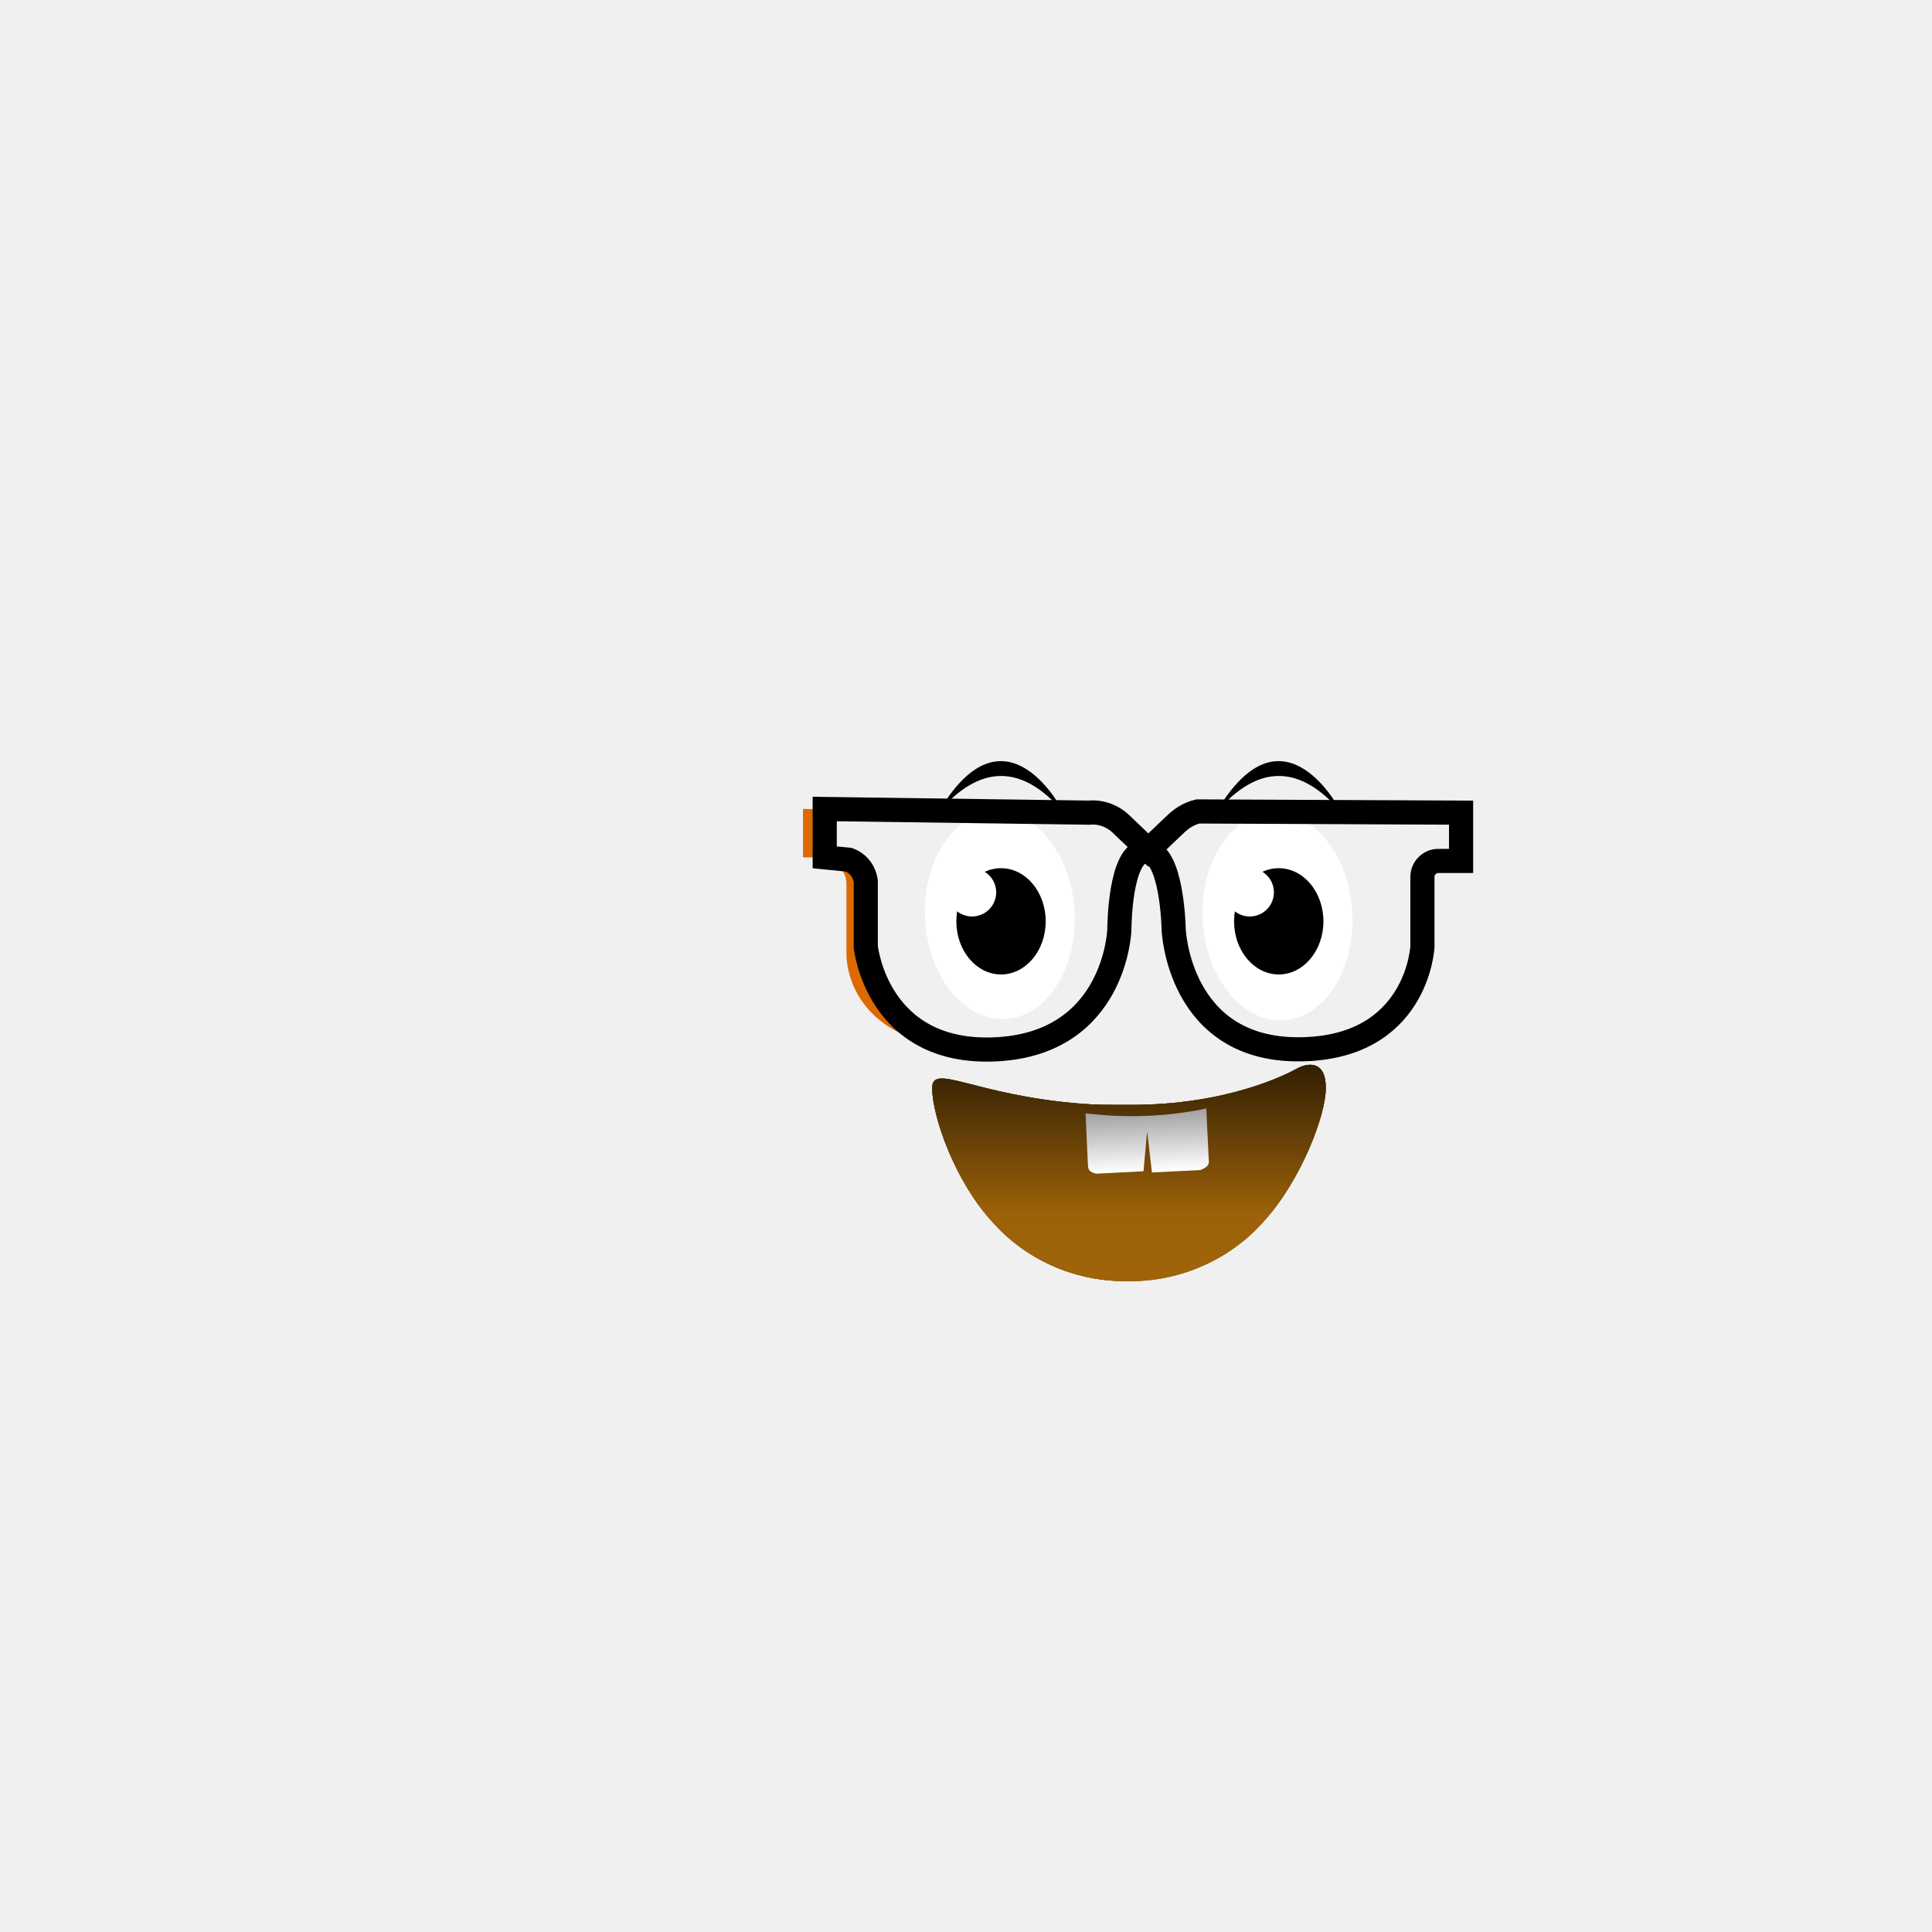
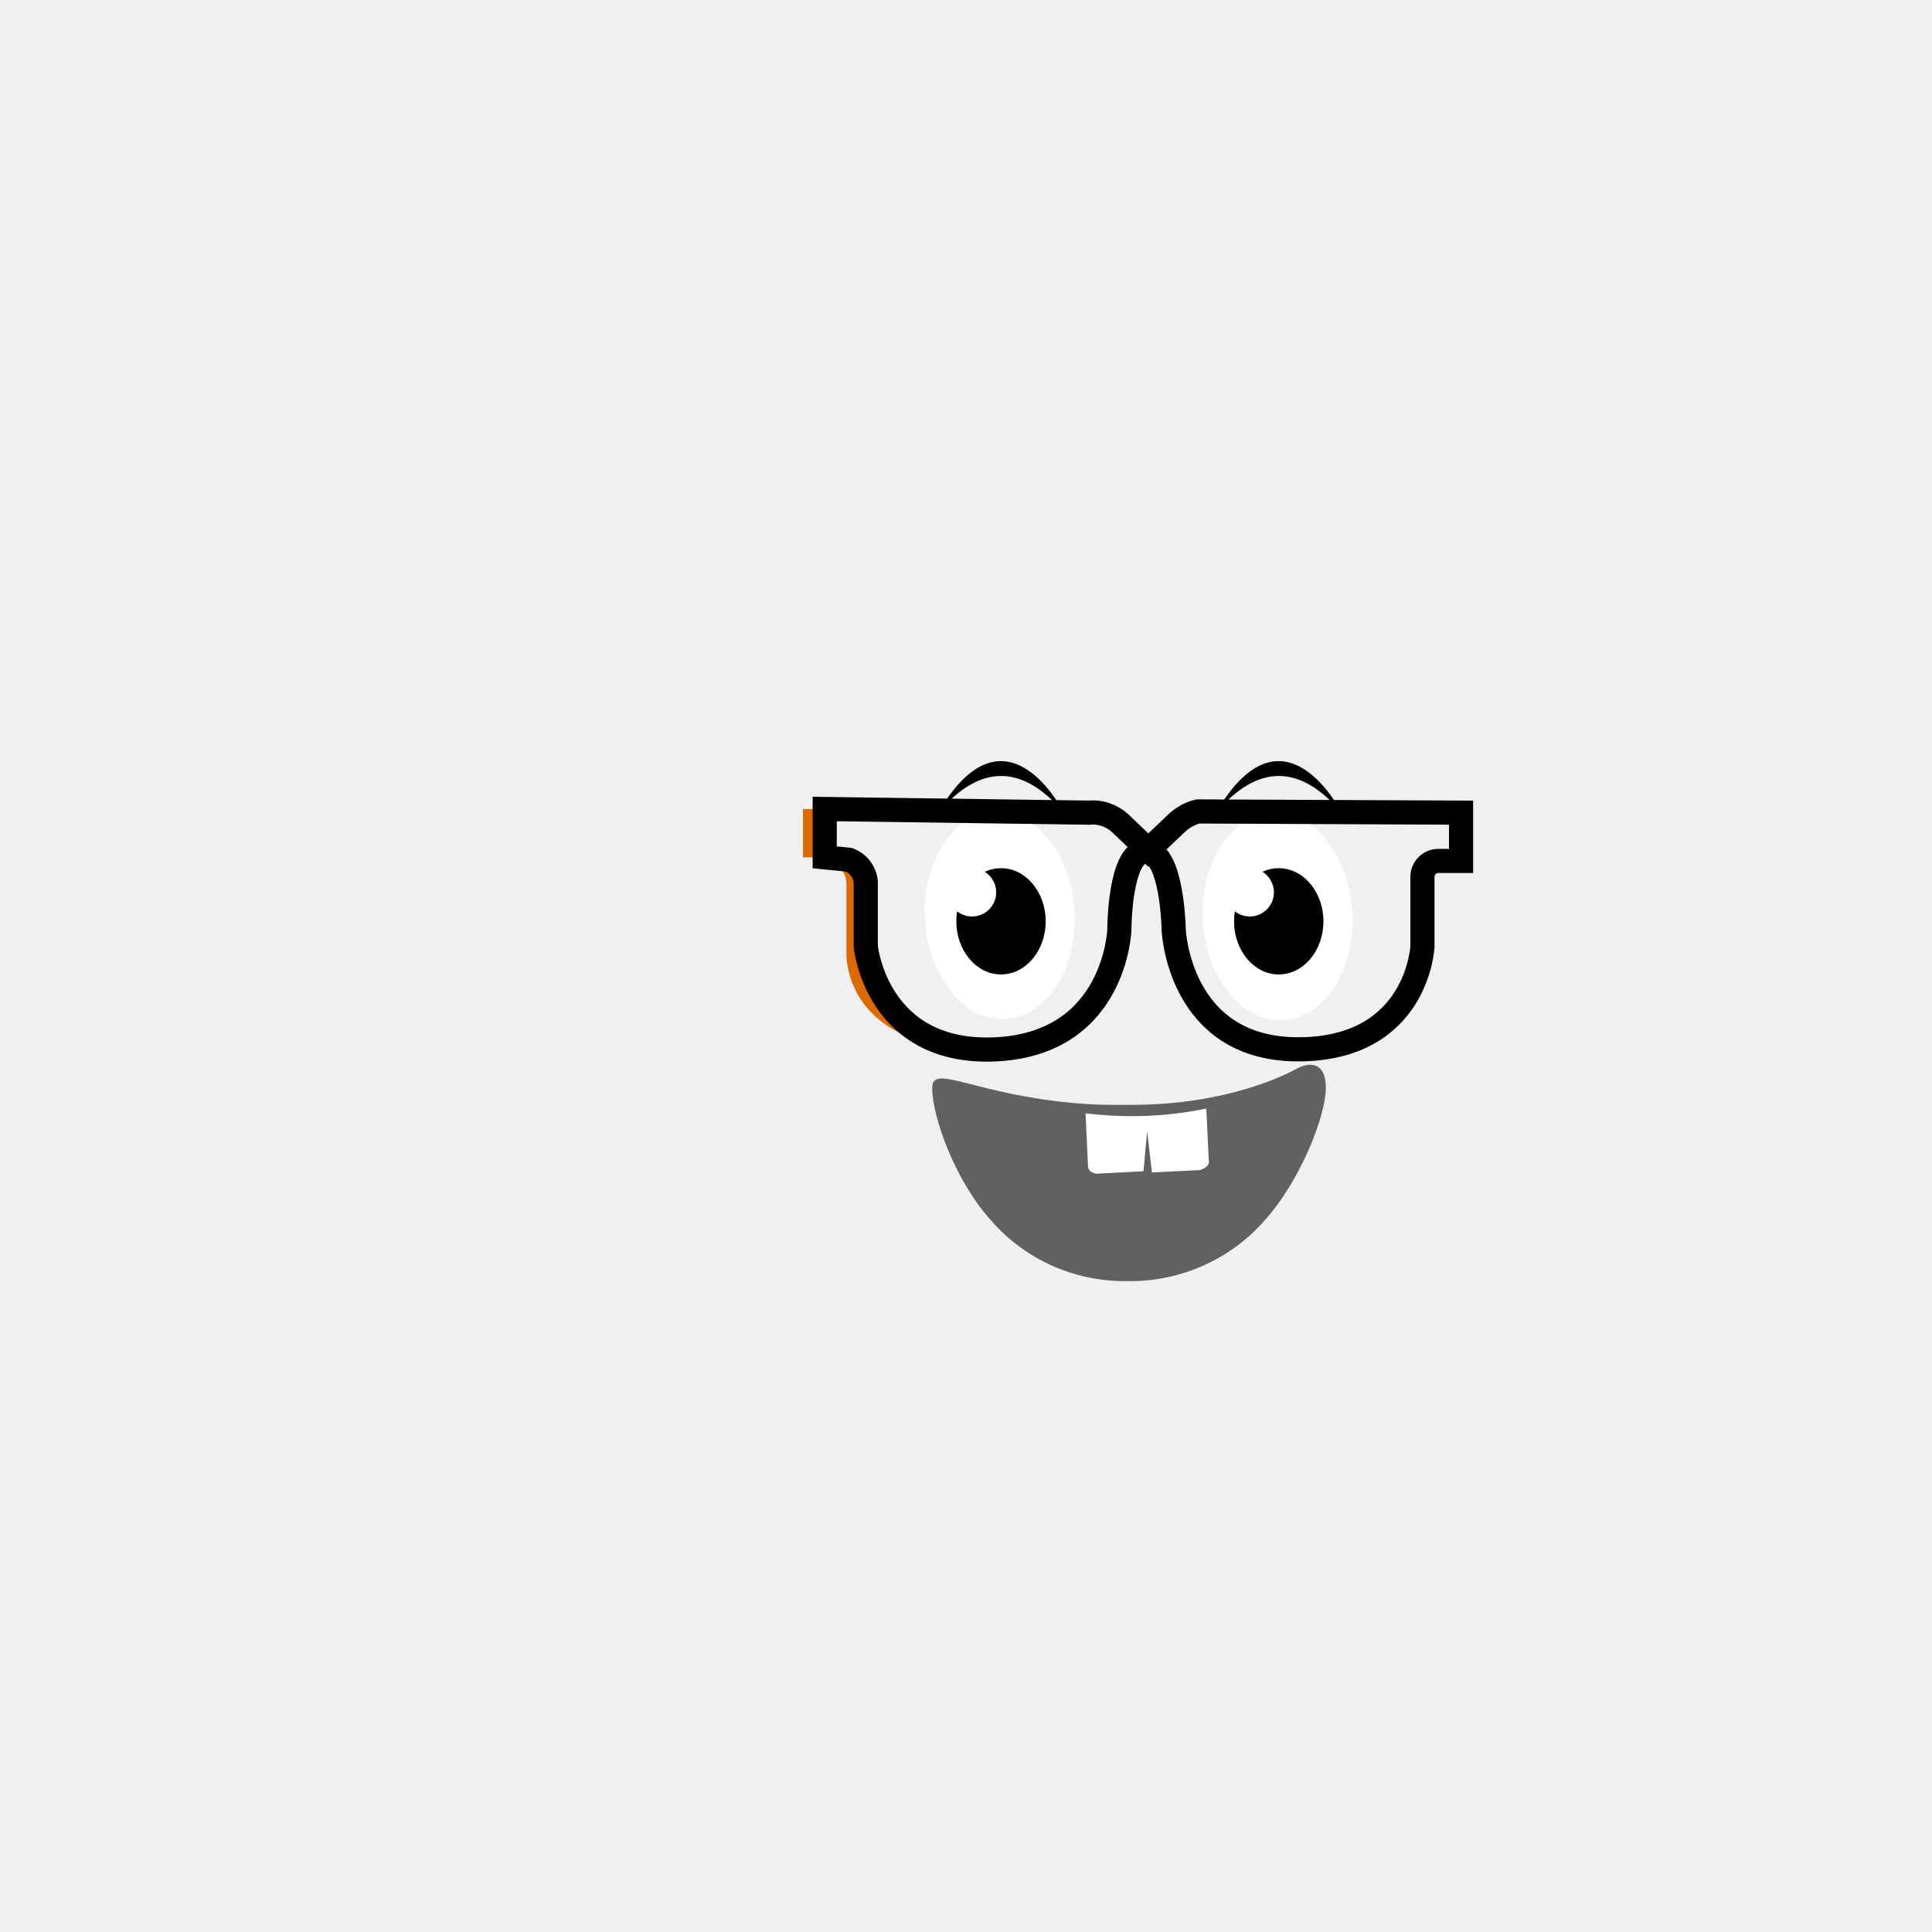
<svg xmlns="http://www.w3.org/2000/svg" xmlns:xlink="http://www.w3.org/1999/xlink" version="1.1" id="Layer_1" x="0px" y="0px" viewBox="0 0 160 160" style="enable-background:new 0 0 160 160;" xml:space="preserve">
-   <style type="text/css">
+   <defs id="defs103">
+     <defs id="defs34">
+       <path d="M104.7,101.1c-2.8,3.2-6.9,5-11.1,5l0,0h-0.2h-0.2l0,0c-4.3,0-8.3-1.8-11.1-5c-3-3.3-4.9-8.6-4.9-11    c0-2.1,3.5,0.6,12.3,1.3c1.2,0.1,2.4,0.1,3.7,0.1h0.5c7.9,0,12.8-2.5,13.7-3s2.4-0.7,2.4,1.6S107.7,97.8,104.7,101.1z" id="SVGID_2_" />
+     </defs>
+     <clipPath id="SVGID_3_-3">
+       <use id="use36-6" style="overflow:visible;" xlink:href="#SVGID_2_" />
+     </clipPath>
+     <linearGradient gradientTransform="matrix(1,0,0,-1,0,162)" y2="1485.07" x2="13.985" y1="-346.15" x1="13.985" gradientUnits="userSpaceOnUse" id="linearGradient1157">
+       <stop id="stop39-7" style="stop-color:#A66707" offset="0" />
+       <stop id="stop41-5" style="stop-color:#000000" offset="1" />
+     </linearGradient>
+     <clipPath id="SVGID_6_-3">
+       <use height="100%" width="100%" y="0" x="0" id="use49-5" style="overflow:visible" xlink:href="#SVGID_5_-2" />
+     </clipPath>
+     <linearGradient gradientTransform="matrix(0.9992,-0.039783,-0.039783,-0.9992,14.2184,127.3312)" y2="32.087" x2="82.023" y1="27.087" x1="82.023" gradientUnits="userSpaceOnUse" id="linearGradient1163">
+       <stop id="stop65-6" style="stop-color:#FFFFFF" offset="0" />
+       <stop id="stop67-2" style="stop-color:#A1A1A1" offset="1" />
+     </linearGradient>
+     <linearGradient gradientTransform="matrix(1,0,0,-1,0,162)" y2="-115.824" x2="105.85" y1="-130.503" x1="105.85" gradientUnits="userSpaceOnUse" id="linearGradient1167">
+       <stop id="stop72-9" style="stop-color:#A66707" offset="0" />
+       <stop id="stop74-1" style="stop-color:#000000" offset="1" />
+     </linearGradient>
+     <clipPath id="SVGID_11_-2">
+       <use height="100%" width="100%" y="0" x="0" id="use82-7" style="overflow:visible" xlink:href="#SVGID_10_-7" />
+     </clipPath>
+     <linearGradient gradientTransform="matrix(1,0,0,-1,0,162)" y2="1297.07" x2="31.985" y1="-534.15" x1="31.985" gradientUnits="userSpaceOnUse" id="linearGradient1173">
+       <stop id="stop85-0" style="stop-color:#A66707" offset="0" />
+       <stop id="stop87-9" style="stop-color:#000000" offset="1" />
+     </linearGradient>
+     <rect height="1831.2" width="1006.2" y="-1323.1" x="-489.1" id="SVGID_5_-2" />
+     <path d="m 119,288.4 c -3.7,2.7 -8.3,4.2 -12.9,4.1 v 0 h -0.2 -0.2 v 0 c -4.6,0.1 -9.2,-1.4 -12.9,-4.1 -3.5,-2.7 -5.7,-7 -5.7,-9 0,-2 7.2,1.2 20.6,1.2 h -1.5 c 9.1,0 14.8,-2.1 15.8,-2.5 1,-0.4 2.8,-0.5 2.8,1.3 0,1.8 -2.3,6.2 -5.8,9 z" id="SVGID_10_-7" />
+     <linearGradient xlink:href="#SVGID_12_" id="linearGradient1220" gradientUnits="userSpaceOnUse" gradientTransform="matrix(1,0,0,-1,0,162)" x1="31.985" y1="-534.15" x2="31.985" y2="1297.07" />
+     <linearGradient id="linearGradient1051" gradientUnits="userSpaceOnUse" x1="13.985" y1="-346.15" x2="13.985" y2="1485.07" gradientTransform="matrix(1,0,0,-1,0,162)">
+       <stop offset="0" style="stop-color:#A66707" id="stop1047" />
+       <stop offset="1" style="stop-color:#000000" id="stop1049" />
+     </linearGradient>
+     <linearGradient id="linearGradient1071" gradientUnits="userSpaceOnUse" x1="82.023" y1="27.087" x2="82.023" y2="32.087" gradientTransform="matrix(0.9992,-0.039783,-0.039783,-0.9992,14.2184,127.3312)">
+       <stop offset="0" style="stop-color:#FFFFFF" id="stop1067" />
+       <stop offset="1" style="stop-color:#A1A1A1" id="stop1069" />
+     </linearGradient>
+     <linearGradient id="linearGradient1078" gradientUnits="userSpaceOnUse" x1="105.85" y1="-130.503" x2="105.85" y2="-115.824" gradientTransform="matrix(1,0,0,-1,0,162)">
+       <stop offset="0" style="stop-color:#A66707" id="stop1074" />
+       <stop offset="1" style="stop-color:#000000" id="stop1076" />
+     </linearGradient>
+   </defs>
+   <style type="text/css" id="style2">
	.st0{fill:#FFFFFF;}
	.st1{fill:#DD6901;}
	.st2{fill:none;stroke:#000000;stroke-width:2;stroke-miterlimit:10;}
	.st3{fill:url(#SVGID_1_);}
	.st4{clip-path:url(#SVGID_3_);}
	.st5{fill:url(#SVGID_4_);}
	.st6{clip-path:url(#SVGID_6_);}
	.st7{fill:url(#SVGID_7_);}
	.st8{fill:url(#SVGID_8_);}
	.st9{fill:url(#SVGID_9_);}
	.st10{clip-path:url(#SVGID_11_);}
	.st11{fill:url(#SVGID_12_);}
</style>
-   <ellipse transform="matrix(0.9985 -5.495018e-02 5.495018e-02 0.9985 -4.0427 4.6635)" class="st0" cx="82.8" cy="75.8" rx="6.2" ry="8.6" />
-   <ellipse cx="82.9" cy="76.3" rx="3.7" ry="4.4" />
-   <circle class="st0" cx="80.5" cy="73.9" r="2" />
-   <path d="M77.7,67.3c3.5-4.1,7-4,10.4,0C88.1,67.3,83.3,57.7,77.7,67.3z" />
-   <ellipse transform="matrix(0.9985 -5.495018e-02 5.495018e-02 0.9985 -4.0083 5.9271)" class="st0" cx="105.8" cy="75.9" rx="6.2" ry="8.6" />
-   <ellipse cx="105.9" cy="76.3" rx="3.7" ry="4.4" />
-   <circle class="st0" cx="103.5" cy="73.9" r="2" />
-   <path d="M100.7,67.3c3.5-4.1,7-4,10.4,0C111.1,67.3,106.3,57.7,100.7,67.3z" />
-   <path class="st1" d="M68.3,67h-1.8v4h1.8c1,0.3,1.8,1.2,1.8,2.2v5.8c0,0-0.3,8.1,11.8,7.9c0,0-8.6,0.2-10-8.3v-5.4  c0-0.8-0.6-1.5-1.3-1.8L68.7,71L68.3,67z" />
-   <path class="st2" d="M68.3,67v4l2,0.2c0.8,0.3,1.3,1,1.4,1.8v5.4c0,0,0.9,9,10.8,8.5S92.7,77,92.7,77s0-6.5,2.2-6.5s2.3,6.5,2.3,6.5  s0.4,9.9,10.3,9.9s10.3-8.5,10.3-8.5v-5.8c0-0.7,0.6-1.3,1.3-1.3c0,0,0,0,0.1,0h1.8v-4l-21.8-0.1c-0.8,0.2-1.4,0.6-2,1.2l-2.1,2  l-2.2-2.1c-0.7-0.7-1.7-1.1-2.7-1L68.3,67z" />
+   <path id="use36" d="m 104.7,101.1 c -2.8,3.2 -6.9,5 -11.1,5 v 0 h -0.2 -0.2 v 0 c -4.3,0 -8.3,-1.8 -11.1,-5 -3,-3.3 -4.9,-8.6 -4.9,-11 0,-2.1 3.5,0.6 12.3,1.3 1.2,0.1 2.4,0.1 3.7,0.1 h 0.5 c 7.9,0 12.8,-2.5 13.7,-3 0.9,-0.5 2.4,-0.7 2.4,1.6 0,2.3 -2.1,7.7 -5.1,11 z" style="fill:#010101;fill-opacity:1;opacity:0.6" />
+   <ellipse transform="matrix(0.9985 -5.495018e-02 5.495018e-02 0.9985 -4.0427 4.6635)" class="st0" cx="82.8" cy="75.8" rx="6.2" ry="8.6" id="ellipse6" />
+   <ellipse cx="82.9" cy="76.3" rx="3.7" ry="4.4" id="ellipse8" />
+   <circle class="st0" cx="80.5" cy="73.9" r="2" id="circle10" />
+   <path d="M77.7,67.3c3.5-4.1,7-4,10.4,0C88.1,67.3,83.3,57.7,77.7,67.3z" id="path12" />
+   <ellipse transform="matrix(0.9985 -5.495018e-02 5.495018e-02 0.9985 -4.0083 5.9271)" class="st0" cx="105.8" cy="75.9" rx="6.2" ry="8.6" id="ellipse14" />
+   <ellipse cx="105.9" cy="76.3" rx="3.7" ry="4.4" id="ellipse16" />
+   <circle class="st0" cx="103.5" cy="73.9" r="2" id="circle18" />
+   <path d="M100.7,67.3c3.5-4.1,7-4,10.4,0C111.1,67.3,106.3,57.7,100.7,67.3z" id="path20" />
+   <path class="st1" d="M68.3,67h-1.8v4h1.8c1,0.3,1.8,1.2,1.8,2.2v5.8c0,0-0.3,8.1,11.8,7.9c0,0-8.6,0.2-10-8.3v-5.4  c0-0.8-0.6-1.5-1.3-1.8L68.7,71L68.3,67z" id="path22" />
+   <path class="st2" d="M68.3,67v4l2,0.2c0.8,0.3,1.3,1,1.4,1.8v5.4c0,0,0.9,9,10.8,8.5S92.7,77,92.7,77s0-6.5,2.2-6.5s2.3,6.5,2.3,6.5  s0.4,9.9,10.3,9.9s10.3-8.5,10.3-8.5v-5.8c0-0.7,0.6-1.3,1.3-1.3c0,0,0,0,0.1,0h1.8v-4l-21.8-0.1c-0.8,0.2-1.4,0.6-2,1.2l-2.1,2  l-2.2-2.1c-0.7-0.7-1.7-1.1-2.7-1L68.3,67z" id="path24" />
  <linearGradient id="SVGID_1_" gradientUnits="userSpaceOnUse" x1="93.36" y1="55.88" x2="93.36" y2="73.79" gradientTransform="matrix(1 0 0 -1 0 162)">
-     <stop offset="0" style="stop-color:#A66707" />
-     <stop offset="1" style="stop-color:#000000" />
+     <stop offset="0" style="stop-color:#A66707" id="stop26" />
+     <stop offset="1" style="stop-color:#000000" id="stop28" />
  </linearGradient>
-   <path class="st3" d="M104.7,101.1c-2.8,3.2-6.9,5-11.1,5l0,0h-0.2h-0.2l0,0c-4.3,0-8.3-1.8-11.1-5c-3-3.3-4.9-8.6-4.9-11  c0-2.1,3.5,0.6,12.3,1.3c1.2,0.1,2.4,0.1,3.7,0.1h0.5c7.9,0,12.8-2.5,13.7-3s2.4-0.7,2.4,1.6S107.7,97.8,104.7,101.1z" />
-   <g>
-     <defs>
-       <path id="SVGID_2_" d="M104.7,101.1c-2.8,3.2-6.9,5-11.1,5l0,0h-0.2h-0.2l0,0c-4.3,0-8.3-1.8-11.1-5c-3-3.3-4.9-8.6-4.9-11    c0-2.1,3.5,0.6,12.3,1.3c1.2,0.1,2.4,0.1,3.7,0.1h0.5c7.9,0,12.8-2.5,13.7-3s2.4-0.7,2.4,1.6S107.7,97.8,104.7,101.1z" />
+   <g id="g94-2" transform="translate(1.186441,2.457627)">
+     <defs id="defs80-3">
+       <path id="path1202" d="m 119,288.4 c -3.7,2.7 -8.3,4.2 -12.9,4.1 v 0 h -0.2 -0.2 v 0 c -4.6,0.1 -9.2,-1.4 -12.9,-4.1 -3.5,-2.7 -5.7,-7 -5.7,-9 0,-2 7.2,1.2 20.6,1.2 h -1.5 c 9.1,0 14.8,-2.1 15.8,-2.5 1,-0.4 2.8,-0.5 2.8,1.3 0,1.8 -2.3,6.2 -5.8,9 z" />
    </defs>
-     <clipPath id="SVGID_3_">
-       <use xlink:href="#SVGID_2_" style="overflow:visible;" />
+     <clipPath id="clipPath1085">
+       <use xlink:href="#SVGID_10_-7" style="overflow:visible" id="use1083" x="0" y="0" width="100%" height="100%" />
    </clipPath>
-     <g class="st4">
-       <linearGradient id="SVGID_4_" gradientUnits="userSpaceOnUse" x1="13.985" y1="-346.15" x2="13.985" y2="1485.07" gradientTransform="matrix(1 0 0 -1 0 162)">
-         <stop offset="0" style="stop-color:#A66707" />
-         <stop offset="1" style="stop-color:#000000" />
+     <g class="st10" clip-path="url(#SVGID_11_)" id="g92-5">
+       <linearGradient id="linearGradient1091" gradientUnits="userSpaceOnUse" x1="31.985" y1="-534.15" x2="31.985" y2="1297.07" gradientTransform="matrix(1,0,0,-1,0,162)">
+         <stop offset="0" style="stop-color:#A66707" id="stop1087" />
+         <stop offset="1" style="stop-color:#000000" id="stop1089" />
      </linearGradient>
-       <rect x="-489.1" y="-1323.1" class="st5" width="1006.2" height="1831.2" />
-       <g>
-         <defs>
-           <rect id="SVGID_5_" x="-489.1" y="-1323.1" width="1006.2" height="1831.2" />
-         </defs>
-         <clipPath id="SVGID_6_">
-           <use xlink:href="#SVGID_5_" style="overflow:visible;" />
-         </clipPath>
-         <g class="st6">
-           <linearGradient id="SVGID_7_" gradientUnits="userSpaceOnUse" x1="93.32" y1="43.41" x2="93.32" y2="79.43" gradientTransform="matrix(1 0 0 -1 0 162)">
-             <stop offset="0" style="stop-color:#A66707" />
-             <stop offset="0.5" style="stop-color:#9D6209" />
-             <stop offset="1" style="stop-color:#000000" />
-           </linearGradient>
-           <rect x="74.6" y="82.6" class="st7" width="37.5" height="36" />
-         </g>
-       </g>
-       <linearGradient id="SVGID_8_" gradientUnits="userSpaceOnUse" x1="82.023" y1="27.087" x2="82.023" y2="32.087" gradientTransform="matrix(0.9992 -3.978300e-02 -3.978300e-02 -0.9992 14.2184 127.3312)">
-         <stop offset="0" style="stop-color:#FFFFFF" />
-         <stop offset="1" style="stop-color:#A1A1A1" />
-       </linearGradient>
-       <path class="st8" d="M90.1,96.5l-0.2-4.3c3.3,0.4,6.7,0.3,10-0.4l0.2,4.2c0.1,0.5-0.2,0.7-0.7,0.9l-4,0.2L95,93.7L94.7,97    l-3.9,0.2C90.3,97.1,90.1,96.9,90.1,96.5z" />
-       <linearGradient id="SVGID_9_" gradientUnits="userSpaceOnUse" x1="105.85" y1="-130.503" x2="105.85" y2="-115.824" gradientTransform="matrix(1 0 0 -1 0 162)">
-         <stop offset="0" style="stop-color:#A66707" />
-         <stop offset="1" style="stop-color:#000000" />
-       </linearGradient>
-       <path class="st9" d="M119,288.4c-3.7,2.7-8.3,4.2-12.9,4.1l0,0h-0.2h-0.2l0,0c-4.6,0.1-9.2-1.4-12.9-4.1c-3.5-2.7-5.7-7-5.7-9    s7.2,1.2,20.6,1.2h-1.5c9.1,0,14.8-2.1,15.8-2.5s2.8-0.5,2.8,1.3S122.5,285.6,119,288.4z" />
-       <g>
-         <defs>
-           <path id="SVGID_10_" d="M119,288.4c-3.7,2.7-8.3,4.2-12.9,4.1l0,0h-0.2h-0.2l0,0c-4.6,0.1-9.2-1.4-12.9-4.1      c-3.5-2.7-5.7-7-5.7-9s7.2,1.2,20.6,1.2h-1.5c9.1,0,14.8-2.1,15.8-2.5s2.8-0.5,2.8,1.3S122.5,285.6,119,288.4z" />
-         </defs>
-         <clipPath id="SVGID_11_">
-           <use xlink:href="#SVGID_10_" style="overflow:visible;" />
-         </clipPath>
-         <g class="st10">
-           <linearGradient id="SVGID_12_" gradientUnits="userSpaceOnUse" x1="31.985" y1="-534.15" x2="31.985" y2="1297.07" gradientTransform="matrix(1 0 0 -1 0 162)">
-             <stop offset="0" style="stop-color:#A66707" />
-             <stop offset="1" style="stop-color:#000000" />
-           </linearGradient>
-           <rect x="-471.1" y="-1135.1" class="st11" width="1006.2" height="1831.2" />
-         </g>
-       </g>
    </g>
  </g>
+   <path class="st8" d="m 90.1,96.5 -0.2,-4.3 c 3.3,0.4 6.7,0.3 10,-0.4 l 0.2,4.2 c 0.1,0.5 -0.2,0.7 -0.7,0.9 l -4,0.2 -0.4,-3.4 -0.3,3.3 -3.9,0.2 c -0.5,-0.1 -0.7,-0.3 -0.7,-0.7 z" id="path70-2" style="fill:#ffffff;fill-opacity:1" />
</svg>
